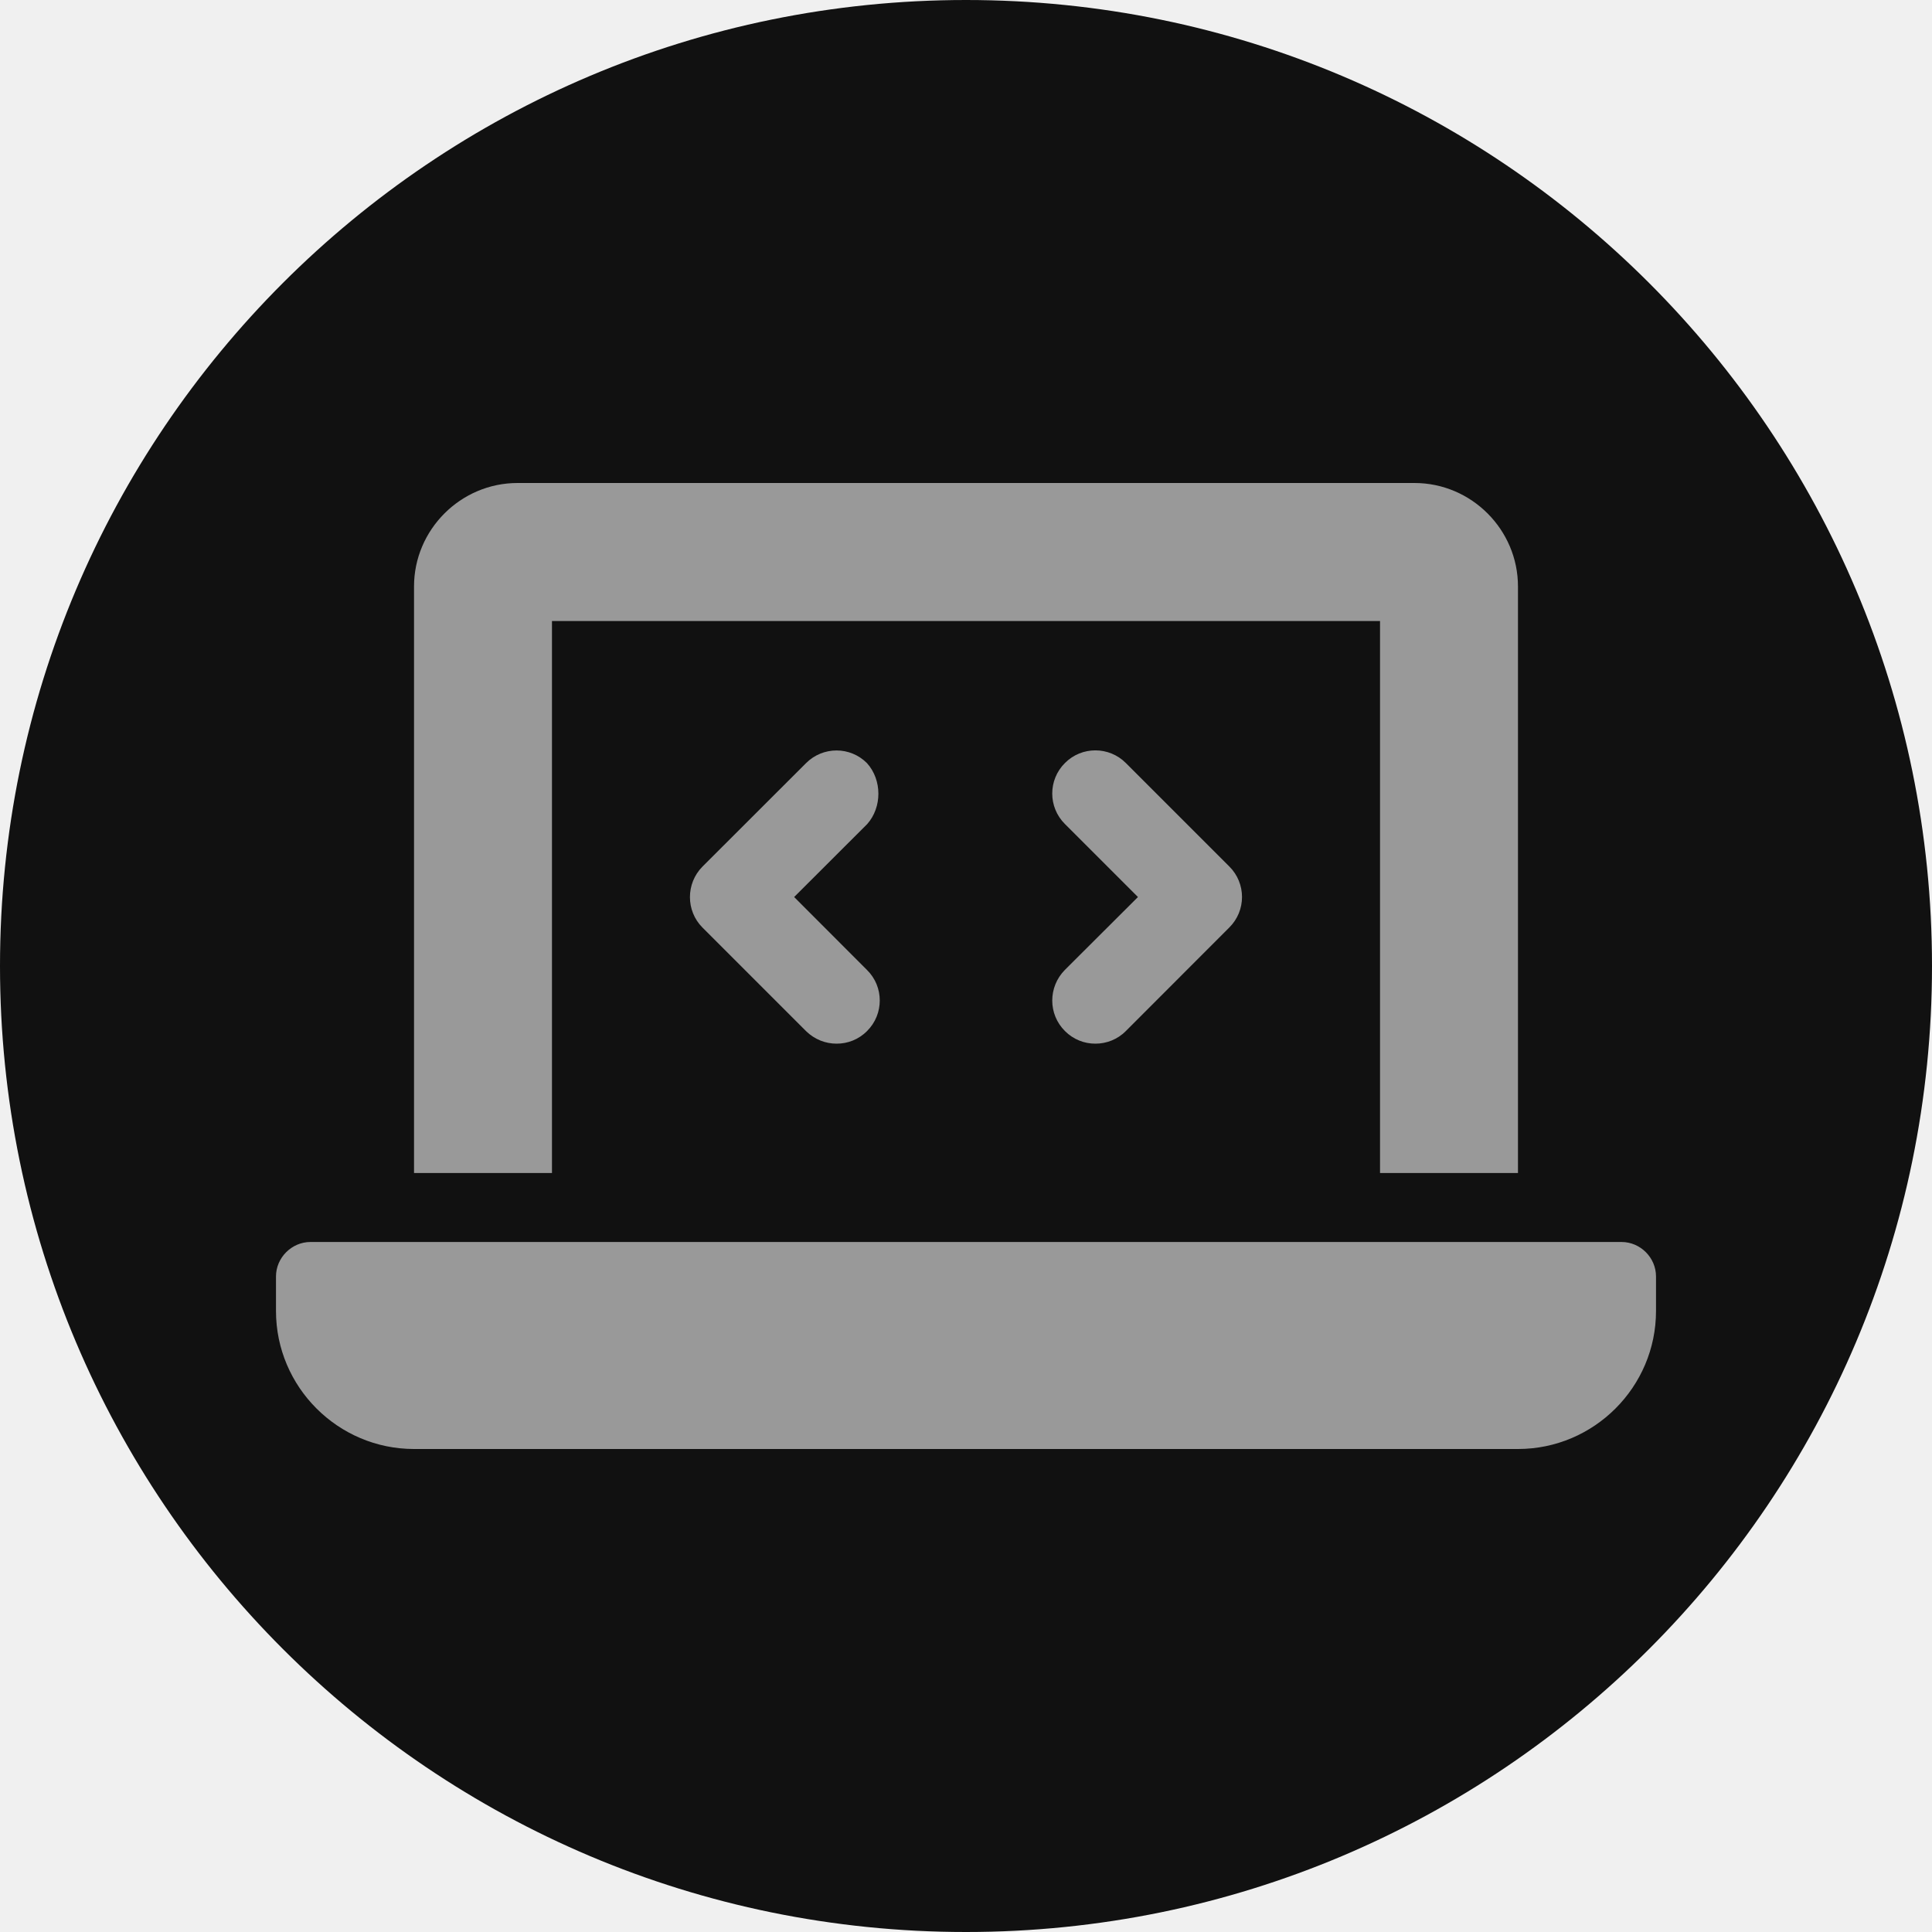
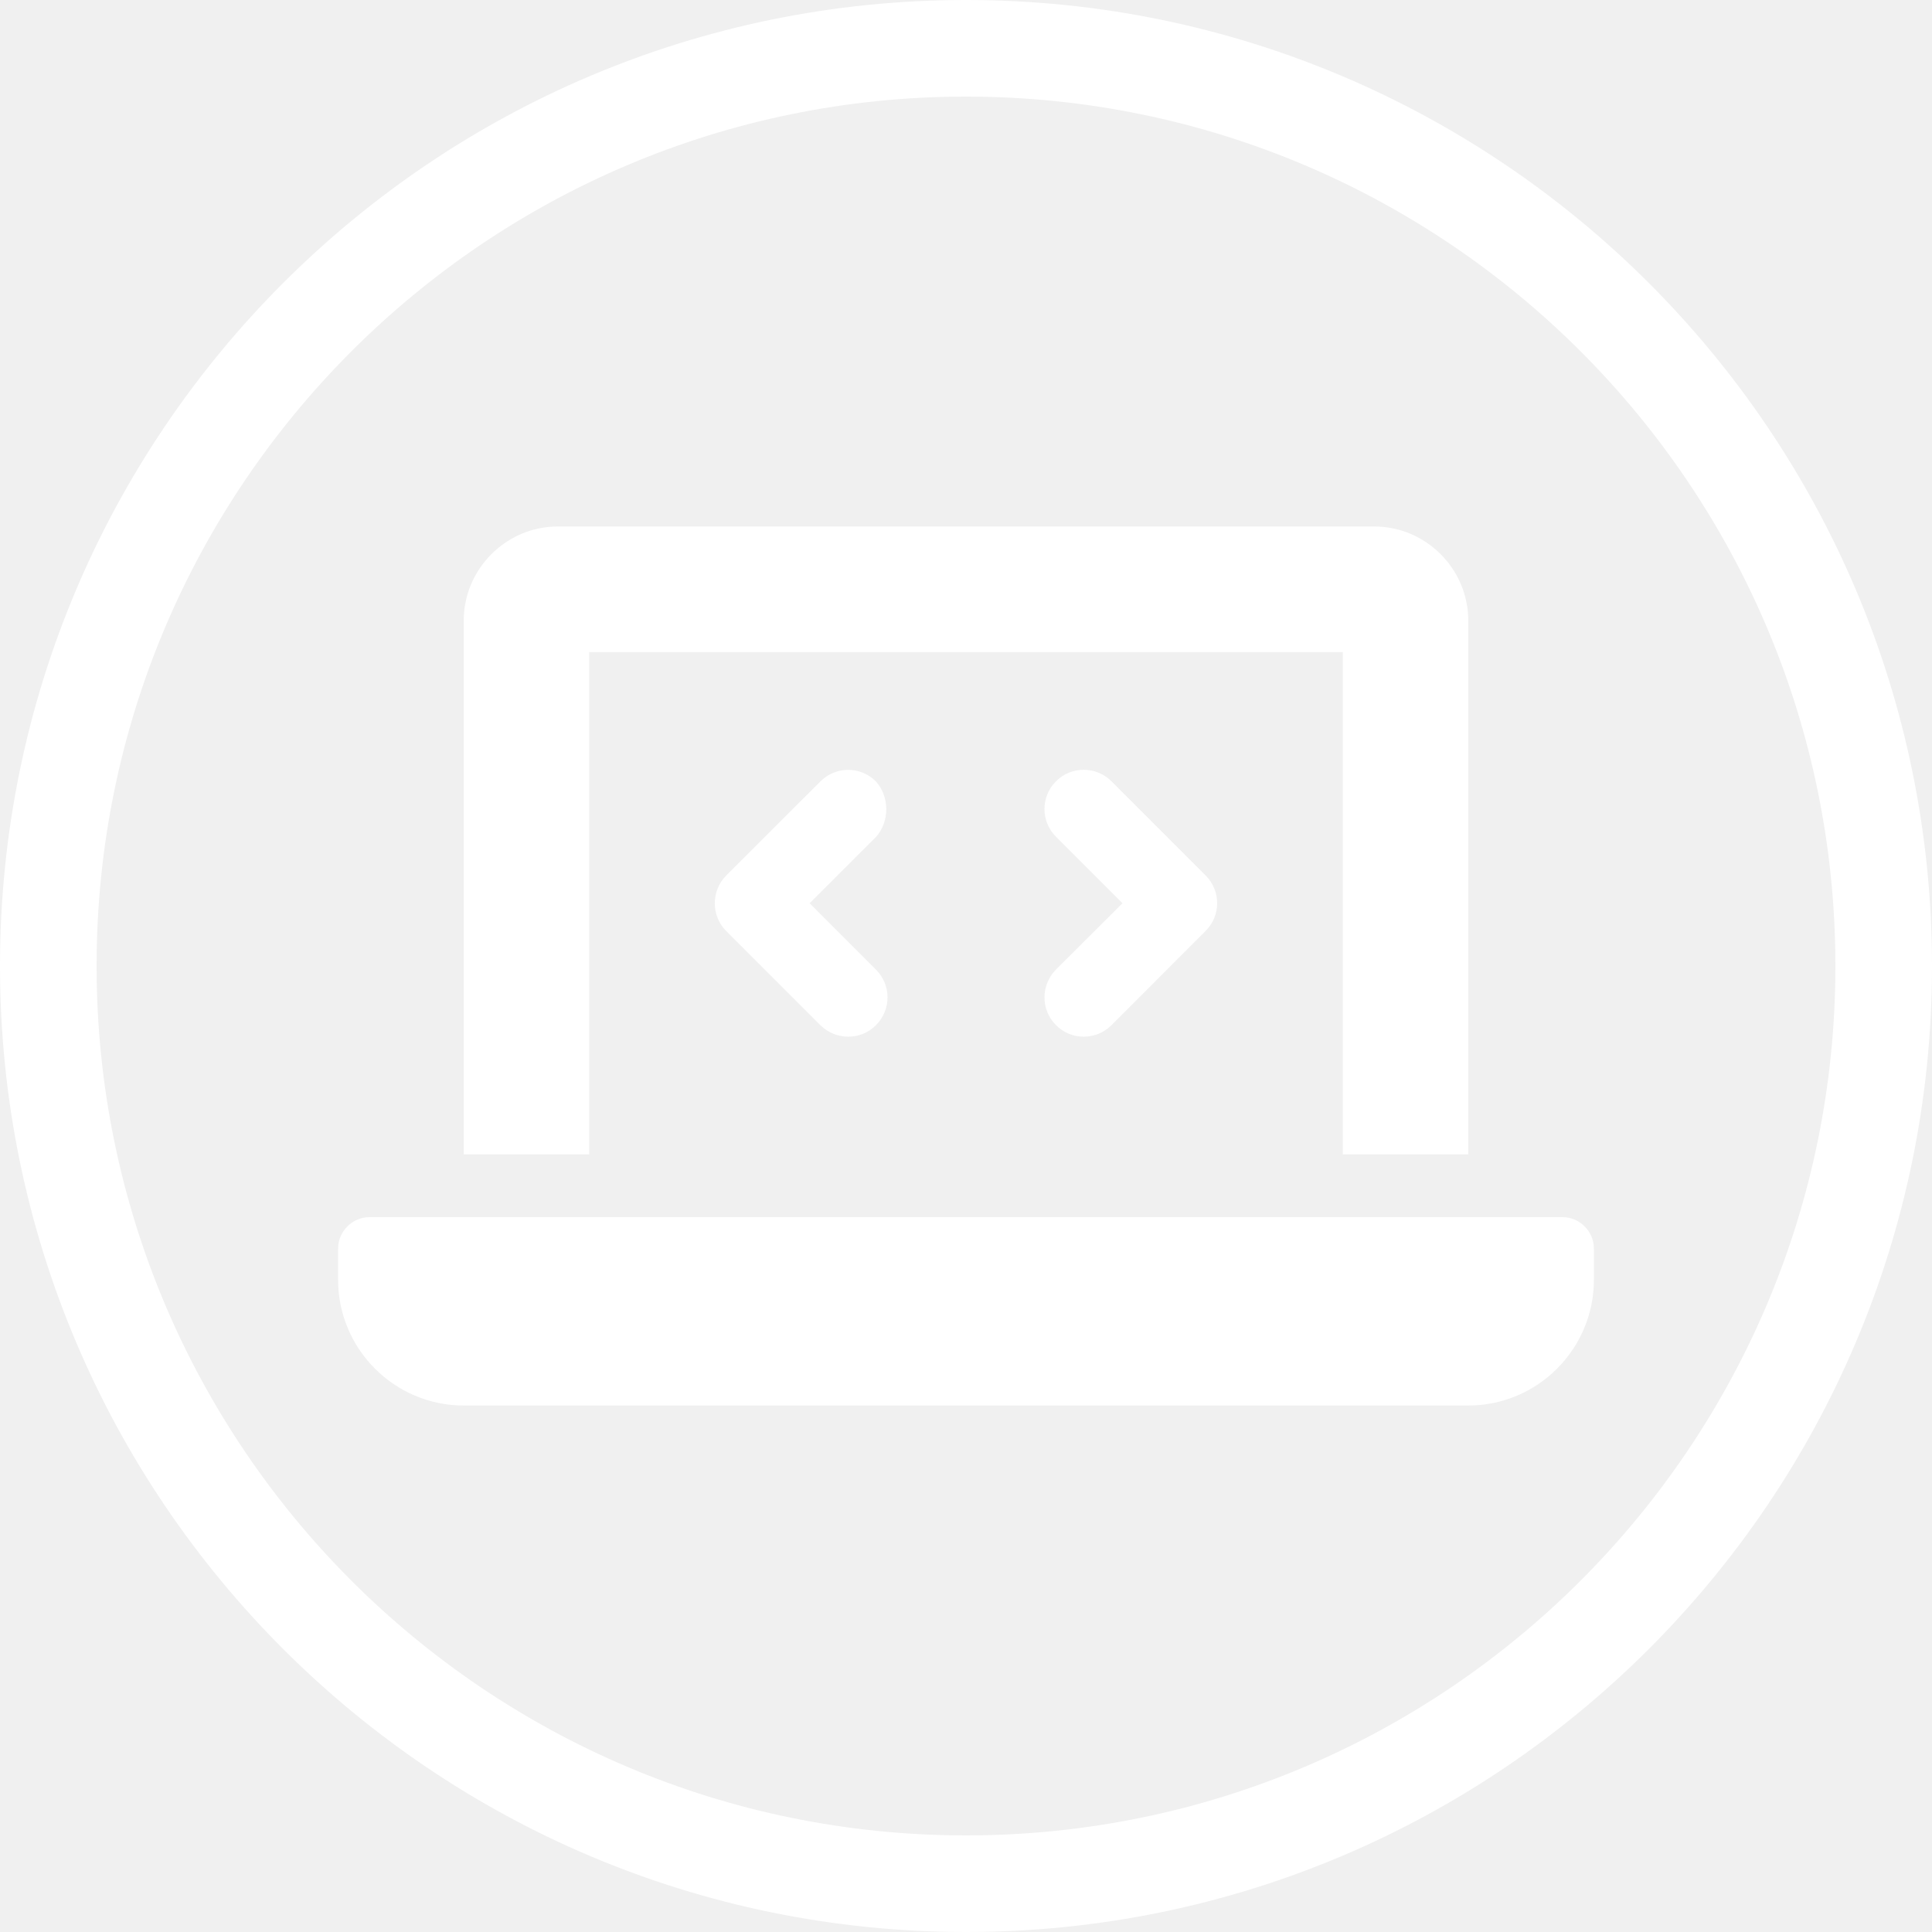
- <svg xmlns="http://www.w3.org/2000/svg" viewBox="0 0 20 20">
-   <circle vector-effect="non-scaling-stroke" cx="10" cy="10" r="10" fill="rgb(17,17,17)" />
-   <path d="M 5.714 6.429 L 14.286 6.429 L 14.286 12.143 L 15.714 12.143 L 15.714 6.071 C 15.714 5.483 15.232 5 14.643 5 L 5.357 5 C 4.769 5 4.286 5.483 4.286 6.071 L 4.286 12.143 L 5.714 12.143 L 5.714 6.429 Z M 16.786 12.857 L 3.214 12.857 C 3.019 12.857 2.857 13.02 2.857 13.214 L 2.857 13.571 C 2.857 14.358 3.499 15 4.286 15 L 15.714 15 C 16.501 15 17.143 14.358 17.143 13.571 L 17.143 13.214 C 17.143 13.02 16.982 12.857 16.786 12.857 Z M 11.025 10.674 C 11.112 10.761 11.225 10.804 11.339 10.804 C 11.453 10.804 11.568 10.761 11.655 10.673 L 12.726 9.601 C 12.901 9.427 12.901 9.144 12.726 8.97 L 11.655 7.899 C 11.481 7.724 11.197 7.724 11.024 7.899 C 10.849 8.073 10.849 8.356 11.024 8.53 L 11.78 9.286 L 11.024 10.04 C 10.849 10.217 10.849 10.5 11.025 10.674 Z M 8.975 7.9 C 8.801 7.725 8.519 7.725 8.344 7.9 L 7.272 8.971 C 7.099 9.145 7.099 9.429 7.272 9.602 L 8.344 10.674 C 8.433 10.761 8.546 10.804 8.661 10.804 C 8.775 10.804 8.889 10.761 8.976 10.673 C 9.151 10.499 9.151 10.215 8.976 10.042 L 8.221 9.286 L 8.977 8.531 C 9.132 8.357 9.132 8.074 8.975 7.9 Z" style="fill: rgb(153, 153, 153);" />
+ <svg xmlns="http://www.w3.org/2000/svg" width="100%" height="100%" viewBox="0 0 20 20" version="1.1" xml:space="preserve" style="fill-rule:evenodd;clip-rule:evenodd;stroke-linejoin:round;stroke-miterlimit:2;">
+   <rect id="Artboard1" x="0" y="0" width="20" height="20" style="fill:none;" />
+   <g id="Artboard11">
+     <path d="M10,0C15.519,0 20,4.481 20,10C20,15.519 15.519,20 10,20C4.481,20 0,15.519 0,10C0,4.481 4.481,0 10,0ZM10,1C5.033,1 1,5.033 1,10C1,14.967 5.033,19 10,19C14.967,19 19,14.967 19,10C19,5.033 14.967,1 10,1Z" style="fill:white;" />
+     <g transform="matrix(0.909982,0,0,0.909982,0.900182,0.900182)">
+       <path d="M5.714,6.429L14.286,6.429L14.286,12.143L15.714,12.143L15.714,6.071C15.714,5.483 15.232,5 14.643,5L5.357,5C4.769,5 4.286,5.483 4.286,6.071L4.286,12.143L5.714,12.143L5.714,6.429ZM16.786,12.857L3.214,12.857C3.019,12.857 2.857,13.02 2.857,13.214L2.857,13.571C2.857,14.358 3.499,15 4.286,15L15.714,15C16.501,15 17.143,14.358 17.143,13.571L17.143,13.214C17.143,13.02 16.982,12.857 16.786,12.857ZM11.025,10.674C11.112,10.761 11.225,10.804 11.339,10.804C11.453,10.804 11.568,10.761 11.655,10.673L12.726,9.601C12.901,9.427 12.901,9.144 12.726,8.97L11.655,7.899C11.481,7.724 11.197,7.724 11.024,7.899C10.849,8.073 10.849,8.356 11.024,8.53L11.78,9.286L11.024,10.04C10.849,10.217 10.849,10.5 11.025,10.674ZM8.975,7.9C8.801,7.725 8.519,7.725 8.344,7.9L7.272,8.971C7.099,9.145 7.099,9.429 7.272,9.602L8.344,10.674C8.433,10.761 8.546,10.804 8.661,10.804C8.775,10.804 8.889,10.761 8.976,10.673C9.151,10.499 9.151,10.215 8.976,10.042L8.221,9.286L8.977,8.531C9.132,8.357 9.132,8.074 8.975,7.9Z" style="fill:white;fill-rule:nonzero;" />
+     </g>
+   </g>
</svg>
